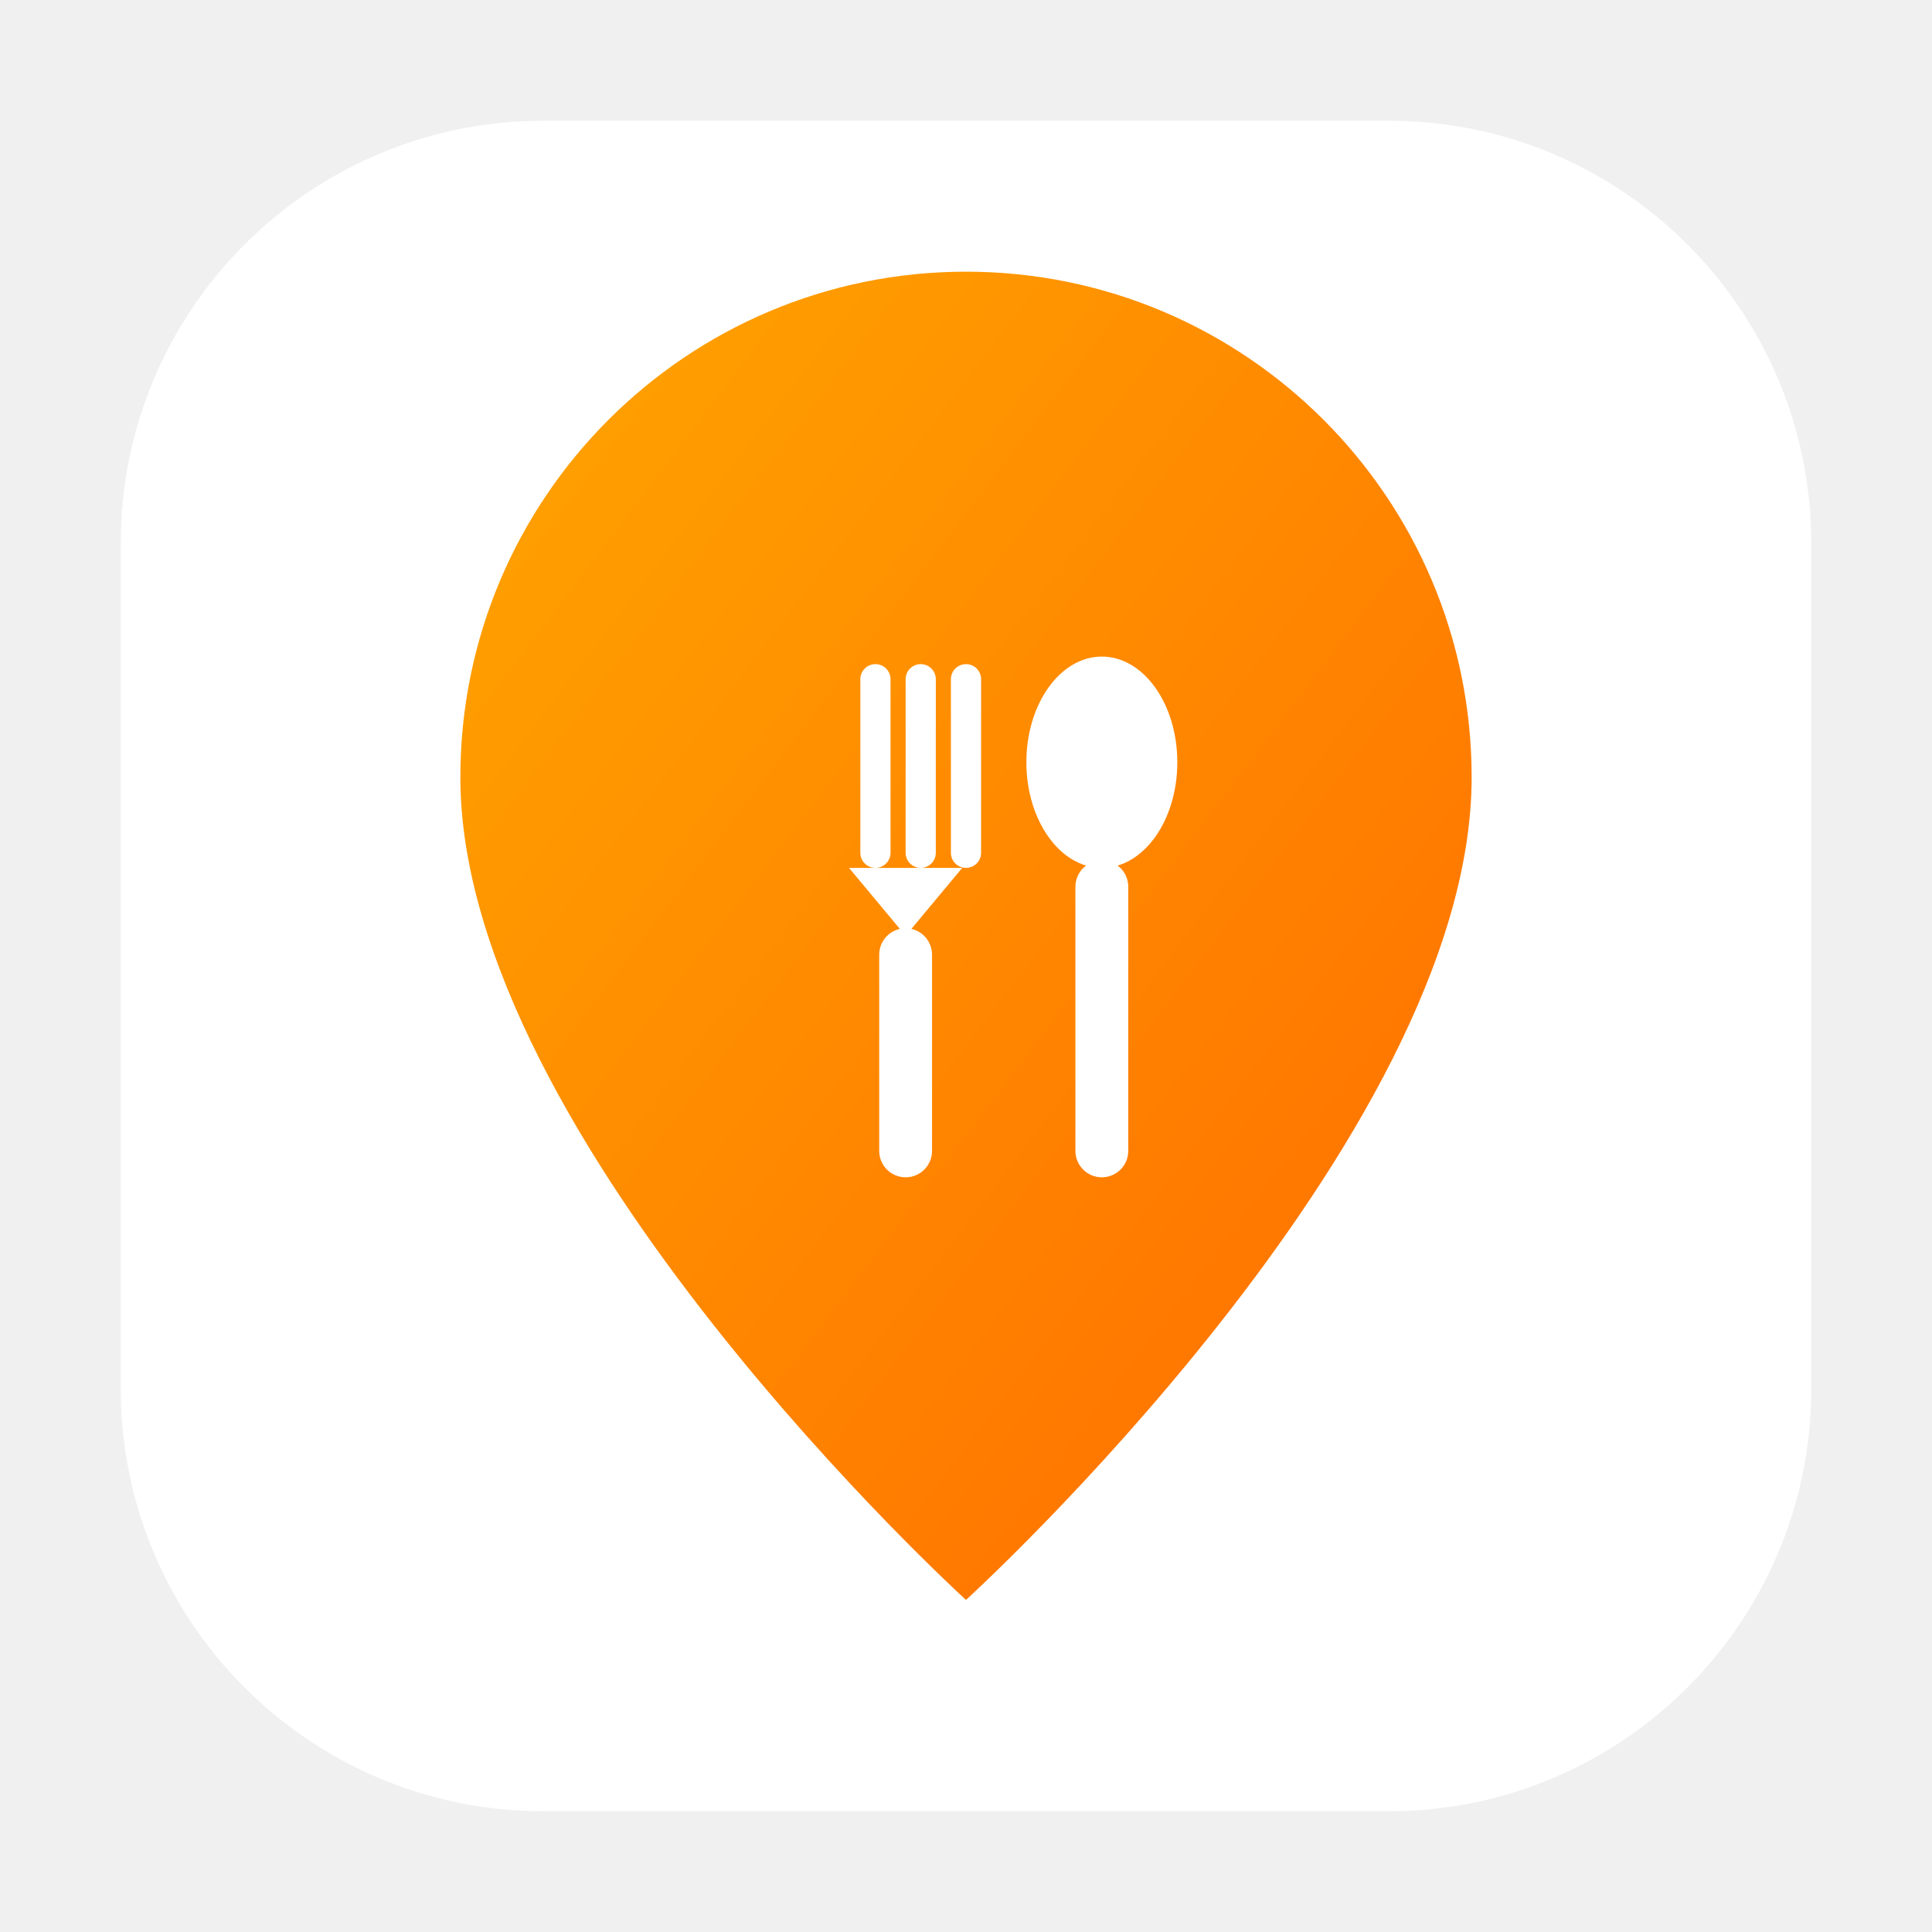
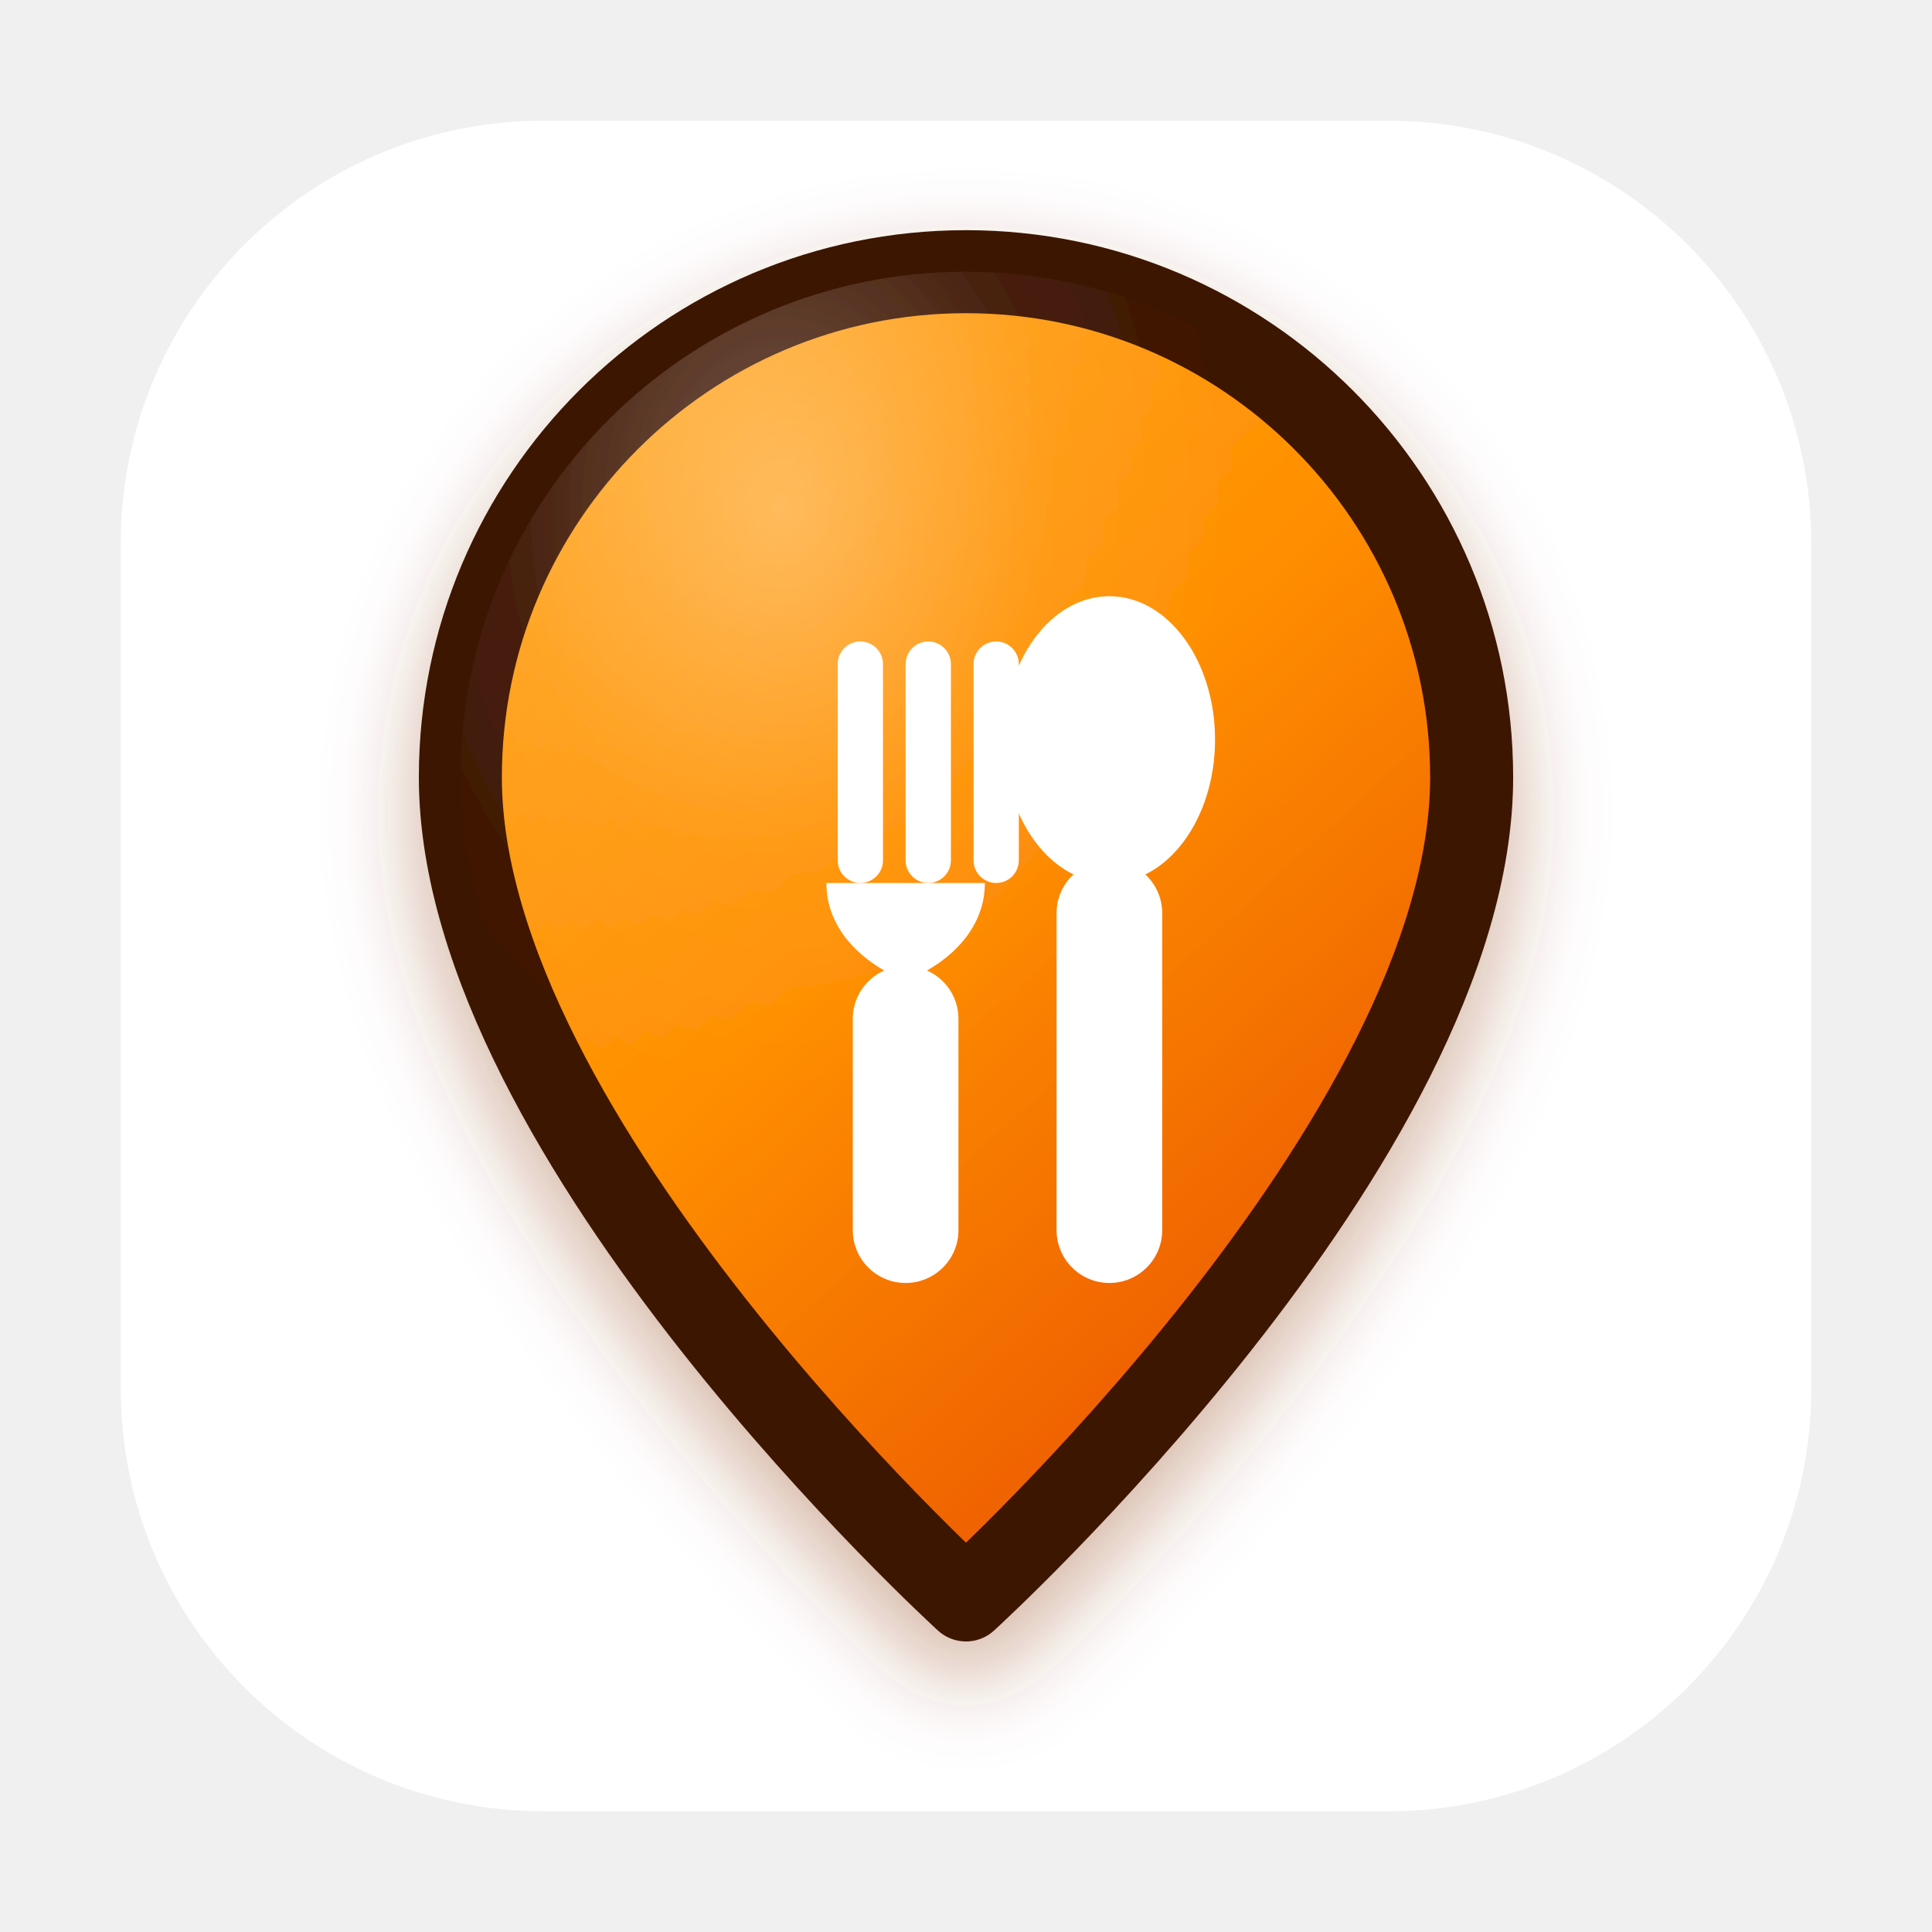
<svg xmlns="http://www.w3.org/2000/svg" width="512" height="512" viewBox="0 0 512 512" fill="none" role="img" aria-label="RestoPoint">
  <defs>
-     <linearGradient id="rpGrad" x1="0%" y1="0%" x2="100%" y2="100%">
-       <stop offset="0%" stop-color="#FFA600" />
-       <stop offset="100%" stop-color="#FF6A00" />
+     <linearGradient id="rpGrad" x1="15%" y1="0%" x2="85%" y2="100%">
+       <stop offset="0%" stop-color="#FFA928" />
+       <stop offset="45%" stop-color="#FF8F00" />
+       <stop offset="100%" stop-color="#E64A00" />
    </linearGradient>
+     <radialGradient id="rpGlow" cx="32%" cy="18%" r="45%">
+       <stop offset="0%" stop-color="#FFFFFF" stop-opacity="0.30" />
+       <stop offset="60%" stop-color="#FFFFFF" stop-opacity="0.05" />
+       <stop offset="100%" stop-color="#FFFFFF" stop-opacity="0" />
+     </radialGradient>
+     <filter id="rpShadow" x="-40%" y="-20%" width="180%" height="150%">
+       <feDropShadow dx="0" dy="10" stdDeviation="12" flood-color="#8A2E00" flood-opacity="0.38" />
+     </filter>
  </defs>
  <rect x="32" y="32" width="448" height="448" rx="112" fill="#FFFFFF" />
-   <path d="M256 72 C182 72 122 132 122 206 C122 302 256 424 256 424 C256 424 390 302 390 206 C390 132 330 72 256 72 Z" fill="url(#rpGrad)" />
-   <rect x="228" y="176" width="8" height="54" rx="4" fill="#FFFFFF" />
-   <rect x="240" y="176" width="8" height="54" rx="4" fill="#FFFFFF" />
-   <rect x="252" y="176" width="8" height="54" rx="4" fill="#FFFFFF" />
-   <path d="M225 230 L255 230 L240 248 Z" fill="#FFFFFF" />
-   <rect x="233" y="246" width="14" height="66" rx="7" fill="#FFFFFF" />
-   <ellipse cx="292" cy="202" rx="20" ry="28" fill="#FFFFFF" />
-   <rect x="285" y="228" width="14" height="84" rx="7" fill="#FFFFFF" />
+   <g filter="url(#rpShadow)">
+     <path d="M256 72 C182 72 122 132 122 206 C122 302 256 424 256 424 C256 424 390 302 390 206 C390 132 330 72 256 72 Z" fill="url(#rpGrad)" stroke="#3D1400" stroke-width="22" stroke-linejoin="round" />
+     <path d="M256 72 C182 72 122 132 122 206 C122 302 256 424 256 424 C256 424 390 302 390 206 C390 132 330 72 256 72 Z" fill="url(#rpGlow)" />
+   </g>
+   <rect x="222" y="170" width="12" height="64" rx="6" fill="#FFFFFF" />
+   <rect x="240" y="170" width="12" height="64" rx="6" fill="#FFFFFF" />
+   <rect x="258" y="170" width="12" height="64" rx="6" fill="#FFFFFF" />
+   <path d="M219 234 C219 246 228 255 240 260 C252 255 261 246 261 234 Z" fill="#FFFFFF" />
+   <rect x="226" y="256" width="28" height="84" rx="14" fill="#FFFFFF" />
+   <ellipse cx="294" cy="196" rx="28" ry="38" fill="#FFFFFF" />
+   <rect x="280" y="228" width="28" height="112" rx="14" fill="#FFFFFF" />
</svg>
